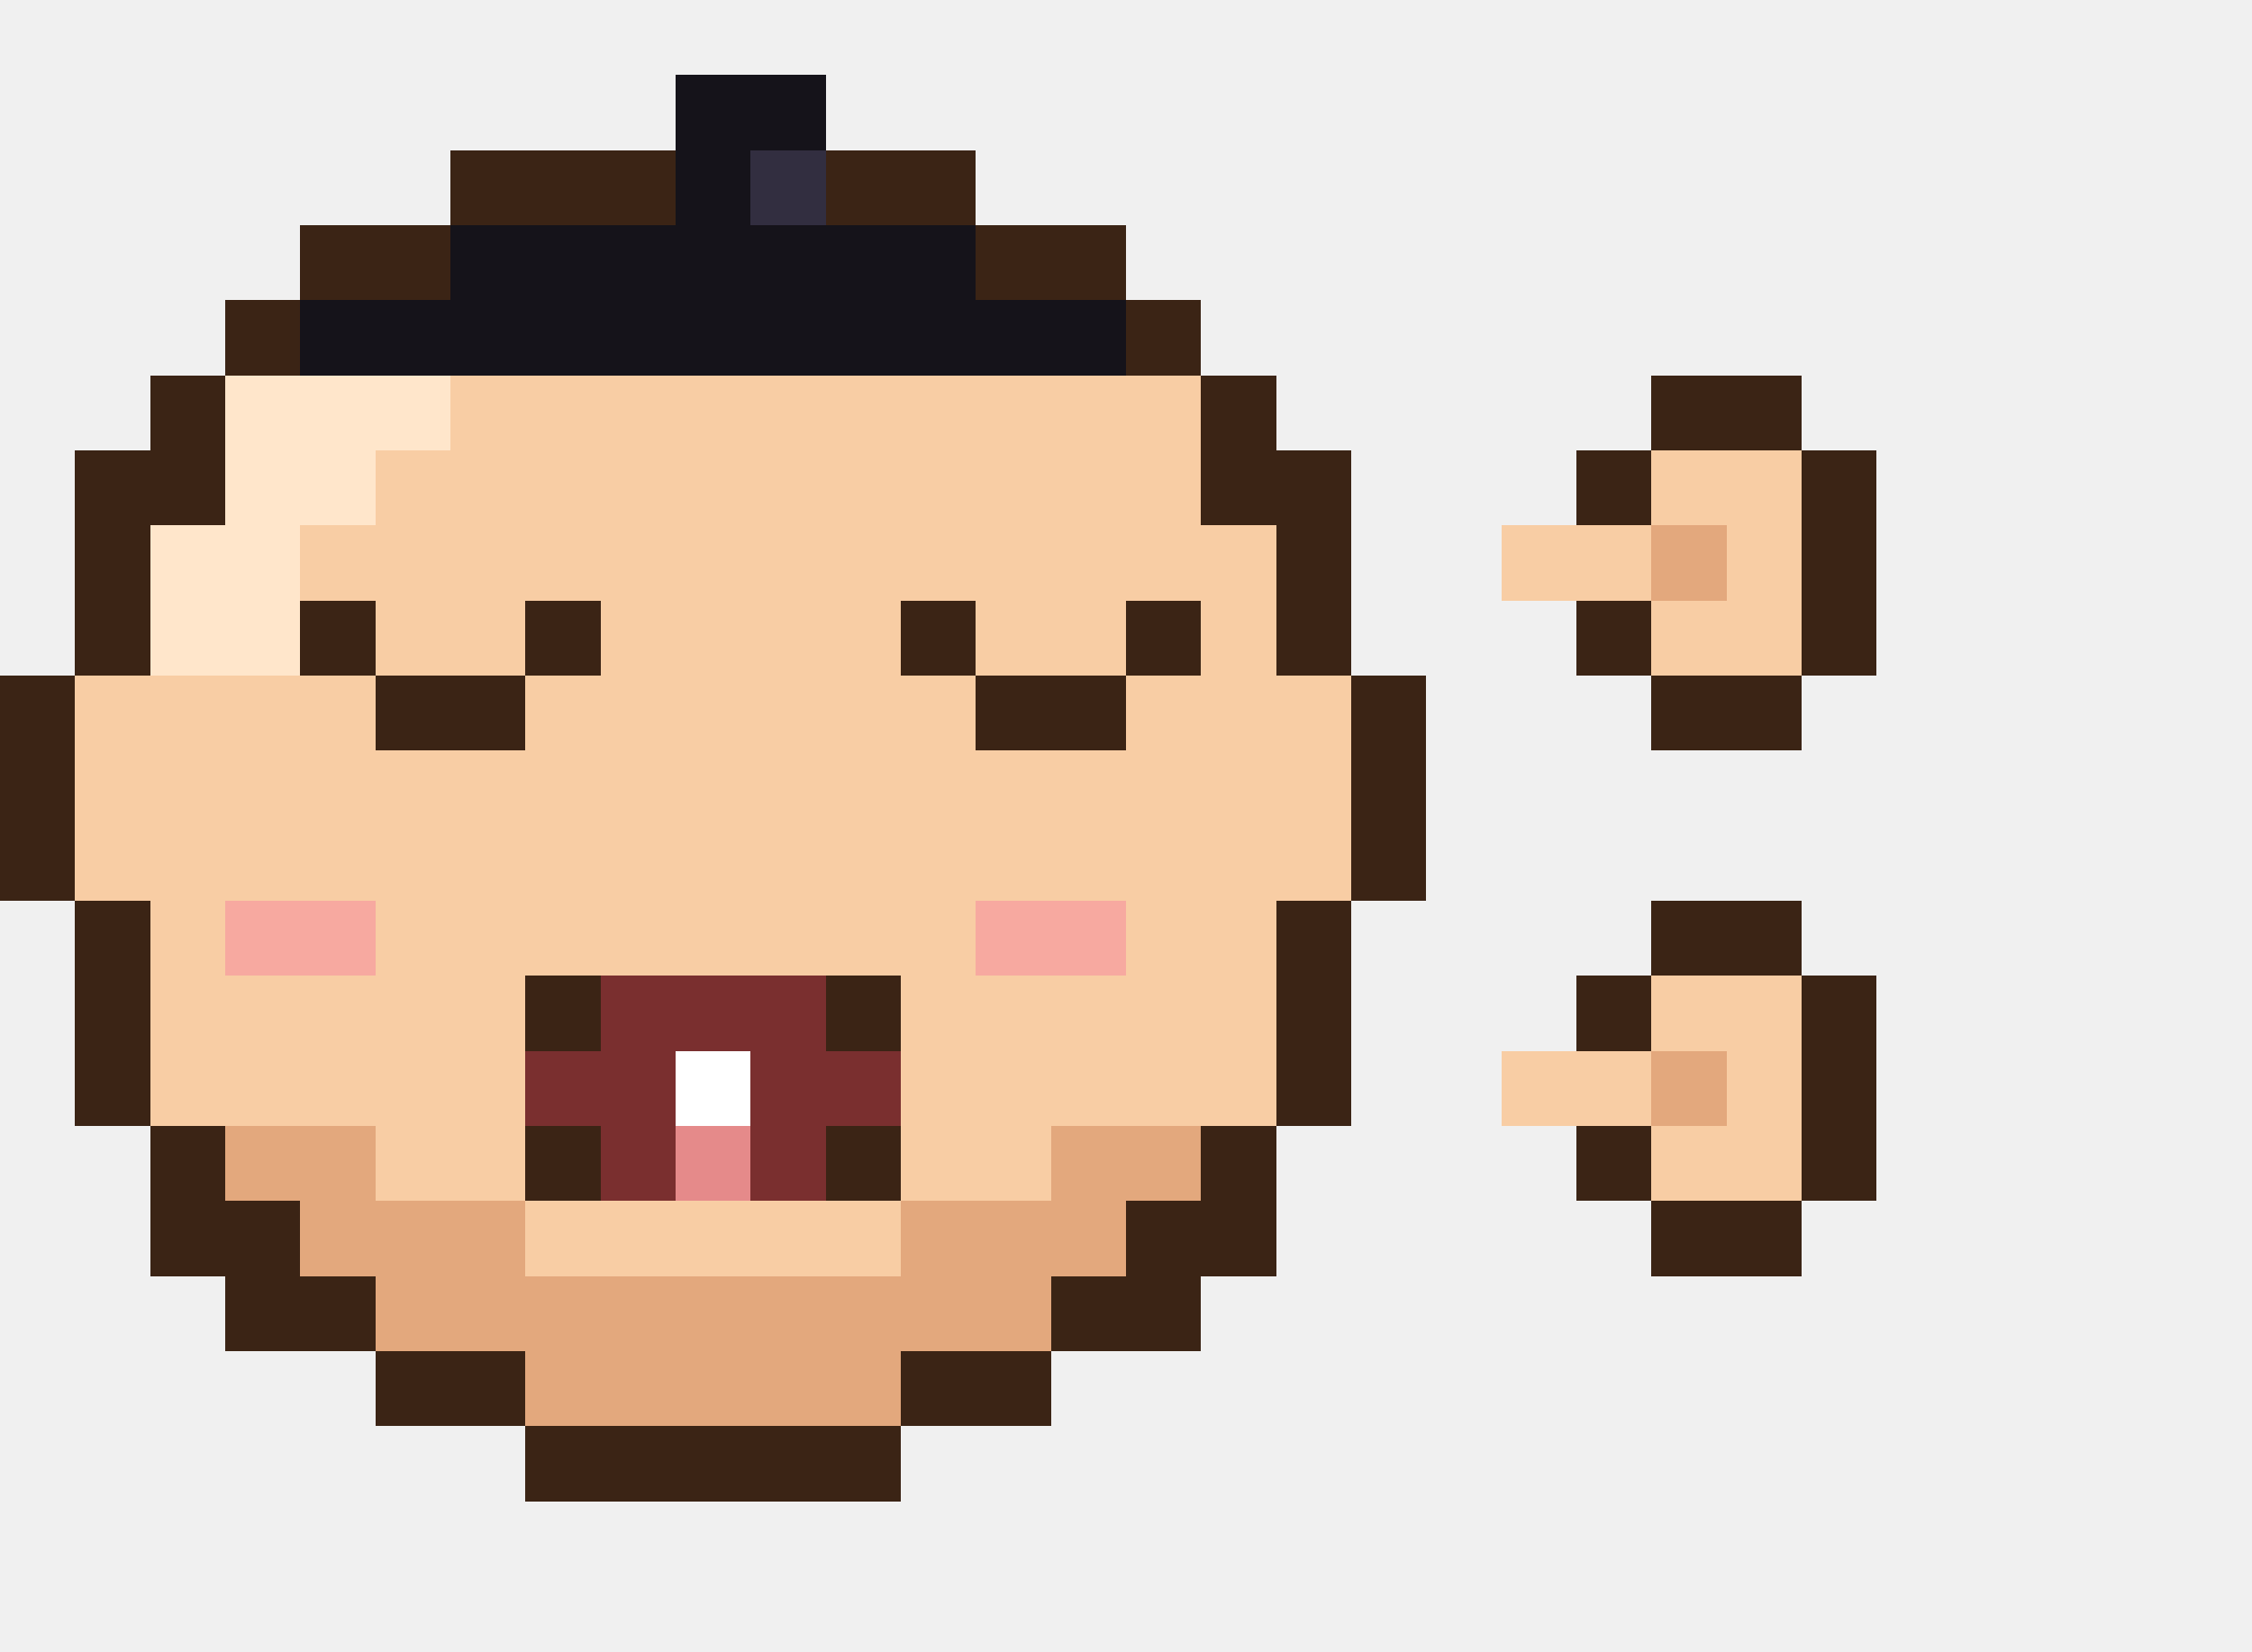
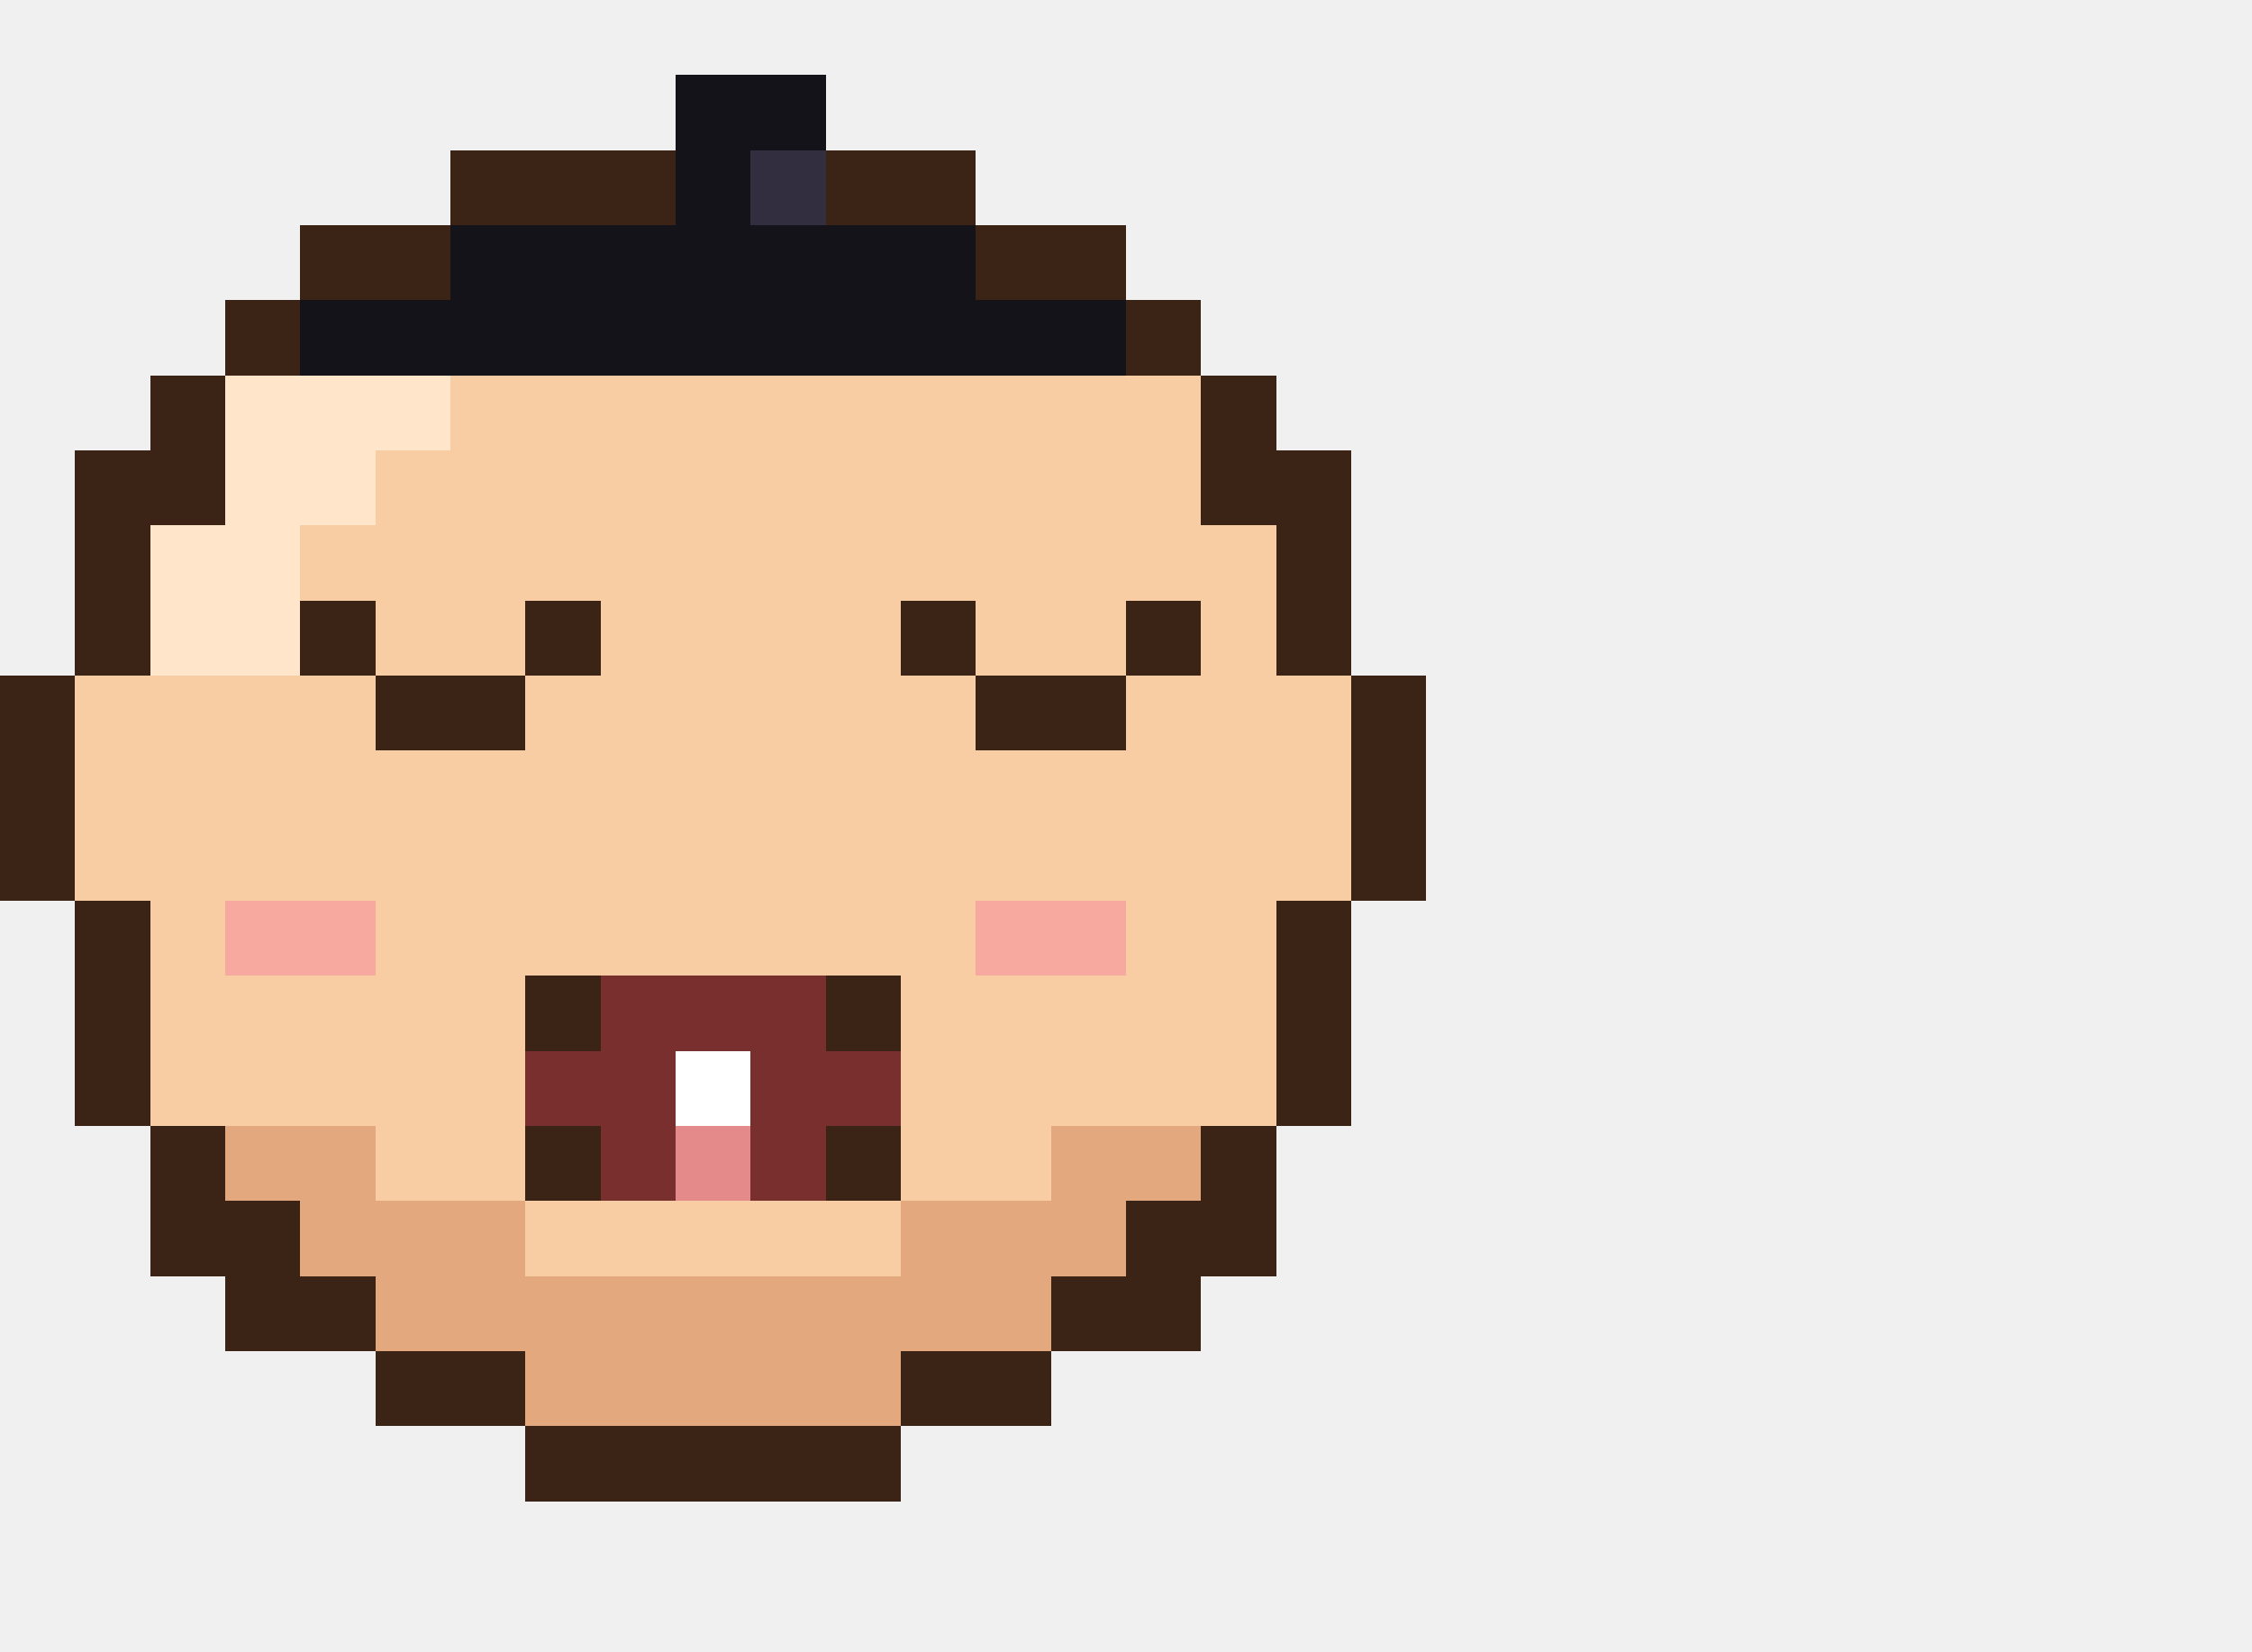
<svg xmlns="http://www.w3.org/2000/svg" width="30" height="22" viewBox="0 0 30 22" shape-rendering="crispEdges">
  <rect x="9" y="1" width="2" height="1" fill="#15131a" />
  <rect x="6" y="2" width="3" height="1" fill="#3b2415" />
  <rect x="9" y="2" width="1" height="1" fill="#15131a" />
  <rect x="10" y="2" width="1" height="1" fill="#322e40" />
  <rect x="11" y="2" width="2" height="1" fill="#3b2415" />
  <rect x="4" y="3" width="2" height="1" fill="#3b2415" />
  <rect x="6" y="3" width="7" height="1" fill="#15131a" />
  <rect x="13" y="3" width="2" height="1" fill="#3b2415" />
  <rect x="3" y="4" width="1" height="1" fill="#3b2415" />
  <rect x="4" y="4" width="11" height="1" fill="#15131a" />
  <rect x="15" y="4" width="1" height="1" fill="#3b2415" />
  <rect x="2" y="5" width="1" height="1" fill="#3b2415" />
  <rect x="3" y="5" width="3" height="1" fill="#ffe6cb" />
  <rect x="6" y="5" width="10" height="1" fill="#f8cda4" />
  <rect x="16" y="5" width="1" height="1" fill="#3b2415" />
-   <rect x="22" y="5" width="2" height="1" fill="#3b2415" />
  <rect x="1" y="6" width="2" height="1" fill="#3b2415" />
  <rect x="3" y="6" width="2" height="1" fill="#ffe6cb" />
  <rect x="5" y="6" width="11" height="1" fill="#f8cda4" />
  <rect x="16" y="6" width="2" height="1" fill="#3b2415" />
-   <rect x="21" y="6" width="1" height="1" fill="#3b2415" />
-   <rect x="22" y="6" width="2" height="1" fill="#f8cda4" />
-   <rect x="24" y="6" width="1" height="1" fill="#3b2415" />
  <rect x="1" y="7" width="1" height="1" fill="#3b2415" />
  <rect x="2" y="7" width="2" height="1" fill="#ffe6cb" />
  <rect x="4" y="7" width="13" height="1" fill="#f8cda4" />
  <rect x="17" y="7" width="1" height="1" fill="#3b2415" />
-   <rect x="20" y="7" width="2" height="1" fill="#f8cda4" />
-   <rect x="22" y="7" width="1" height="1" fill="#e3a87d" />
-   <rect x="23" y="7" width="1" height="1" fill="#f8cda4" />
-   <rect x="24" y="7" width="1" height="1" fill="#3b2415" />
  <rect x="1" y="8" width="1" height="1" fill="#3b2415" />
  <rect x="2" y="8" width="2" height="1" fill="#ffe6cb" />
  <rect x="4" y="8" width="1" height="1" fill="#3b2415" />
  <rect x="5" y="8" width="2" height="1" fill="#f8cda4" />
  <rect x="7" y="8" width="1" height="1" fill="#3b2415" />
  <rect x="8" y="8" width="4" height="1" fill="#f8cda4" />
  <rect x="12" y="8" width="1" height="1" fill="#3b2415" />
  <rect x="13" y="8" width="2" height="1" fill="#f8cda4" />
  <rect x="15" y="8" width="1" height="1" fill="#3b2415" />
  <rect x="16" y="8" width="1" height="1" fill="#f8cda4" />
  <rect x="17" y="8" width="1" height="1" fill="#3b2415" />
-   <rect x="21" y="8" width="1" height="1" fill="#3b2415" />
-   <rect x="22" y="8" width="2" height="1" fill="#f8cda4" />
-   <rect x="24" y="8" width="1" height="1" fill="#3b2415" />
  <rect x="0" y="9" width="1" height="1" fill="#3b2415" />
  <rect x="1" y="9" width="4" height="1" fill="#f8cda4" />
  <rect x="5" y="9" width="2" height="1" fill="#3b2415" />
  <rect x="7" y="9" width="6" height="1" fill="#f8cda4" />
  <rect x="13" y="9" width="2" height="1" fill="#3b2415" />
  <rect x="15" y="9" width="3" height="1" fill="#f8cda4" />
  <rect x="18" y="9" width="1" height="1" fill="#3b2415" />
-   <rect x="22" y="9" width="2" height="1" fill="#3b2415" />
  <rect x="0" y="10" width="1" height="1" fill="#3b2415" />
  <rect x="1" y="10" width="17" height="1" fill="#f8cda4" />
  <rect x="18" y="10" width="1" height="1" fill="#3b2415" />
  <rect x="0" y="11" width="1" height="1" fill="#3b2415" />
  <rect x="1" y="11" width="17" height="1" fill="#f8cda4" />
  <rect x="18" y="11" width="1" height="1" fill="#3b2415" />
  <rect x="1" y="12" width="1" height="1" fill="#3b2415" />
  <rect x="2" y="12" width="1" height="1" fill="#f8cda4" />
  <rect x="3" y="12" width="2" height="1" fill="#f7a9a0" />
  <rect x="5" y="12" width="8" height="1" fill="#f8cda4" />
  <rect x="13" y="12" width="2" height="1" fill="#f7a9a0" />
  <rect x="15" y="12" width="2" height="1" fill="#f8cda4" />
  <rect x="17" y="12" width="1" height="1" fill="#3b2415" />
-   <rect x="22" y="12" width="2" height="1" fill="#3b2415" />
  <rect x="1" y="13" width="1" height="1" fill="#3b2415" />
  <rect x="2" y="13" width="5" height="1" fill="#f8cda4" />
  <rect x="7" y="13" width="1" height="1" fill="#3b2415" />
  <rect x="8" y="13" width="3" height="1" fill="#7a2f2f" />
  <rect x="11" y="13" width="1" height="1" fill="#3b2415" />
  <rect x="12" y="13" width="5" height="1" fill="#f8cda4" />
  <rect x="17" y="13" width="1" height="1" fill="#3b2415" />
-   <rect x="21" y="13" width="1" height="1" fill="#3b2415" />
-   <rect x="22" y="13" width="2" height="1" fill="#f8cda4" />
-   <rect x="24" y="13" width="1" height="1" fill="#3b2415" />
  <rect x="1" y="14" width="1" height="1" fill="#3b2415" />
  <rect x="2" y="14" width="5" height="1" fill="#f8cda4" />
  <rect x="7" y="14" width="2" height="1" fill="#7a2f2f" />
  <rect x="9" y="14" width="1" height="1" fill="#ffffff" />
  <rect x="10" y="14" width="2" height="1" fill="#7a2f2f" />
  <rect x="12" y="14" width="5" height="1" fill="#f8cda4" />
  <rect x="17" y="14" width="1" height="1" fill="#3b2415" />
-   <rect x="20" y="14" width="2" height="1" fill="#f8cda4" />
-   <rect x="22" y="14" width="1" height="1" fill="#e3a87d" />
-   <rect x="23" y="14" width="1" height="1" fill="#f8cda4" />
-   <rect x="24" y="14" width="1" height="1" fill="#3b2415" />
  <rect x="2" y="15" width="1" height="1" fill="#3b2415" />
  <rect x="3" y="15" width="2" height="1" fill="#e3a87d" />
  <rect x="5" y="15" width="2" height="1" fill="#f8cda4" />
  <rect x="7" y="15" width="1" height="1" fill="#3b2415" />
  <rect x="8" y="15" width="1" height="1" fill="#7a2f2f" />
  <rect x="9" y="15" width="1" height="1" fill="#e58a8a" />
  <rect x="10" y="15" width="1" height="1" fill="#7a2f2f" />
  <rect x="11" y="15" width="1" height="1" fill="#3b2415" />
  <rect x="12" y="15" width="2" height="1" fill="#f8cda4" />
  <rect x="14" y="15" width="2" height="1" fill="#e3a87d" />
  <rect x="16" y="15" width="1" height="1" fill="#3b2415" />
-   <rect x="21" y="15" width="1" height="1" fill="#3b2415" />
-   <rect x="22" y="15" width="2" height="1" fill="#f8cda4" />
-   <rect x="24" y="15" width="1" height="1" fill="#3b2415" />
  <rect x="2" y="16" width="2" height="1" fill="#3b2415" />
  <rect x="4" y="16" width="3" height="1" fill="#e3a87d" />
  <rect x="7" y="16" width="5" height="1" fill="#f8cda4" />
  <rect x="12" y="16" width="3" height="1" fill="#e3a87d" />
  <rect x="15" y="16" width="2" height="1" fill="#3b2415" />
-   <rect x="22" y="16" width="2" height="1" fill="#3b2415" />
  <rect x="3" y="17" width="2" height="1" fill="#3b2415" />
  <rect x="5" y="17" width="9" height="1" fill="#e3a87d" />
  <rect x="14" y="17" width="2" height="1" fill="#3b2415" />
  <rect x="5" y="18" width="2" height="1" fill="#3b2415" />
  <rect x="7" y="18" width="5" height="1" fill="#e3a87d" />
  <rect x="12" y="18" width="2" height="1" fill="#3b2415" />
  <rect x="7" y="19" width="5" height="1" fill="#3b2415" />
</svg>
